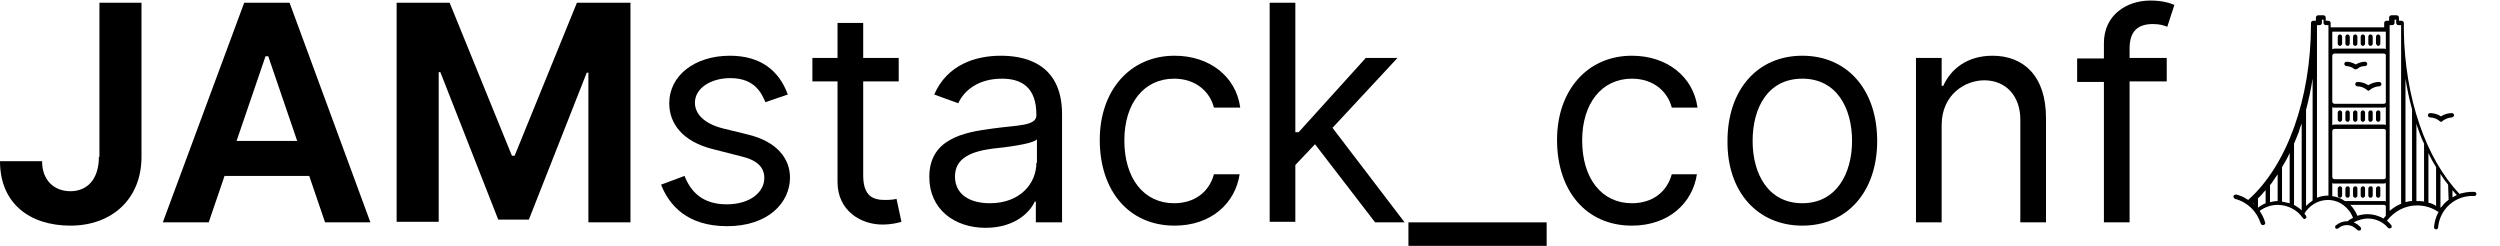
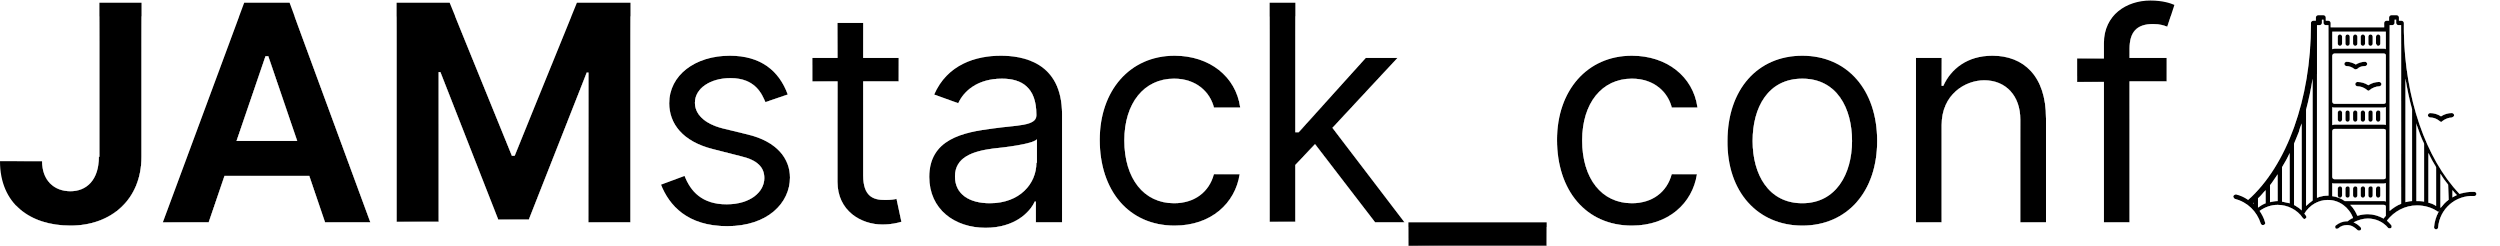
<svg xmlns="http://www.w3.org/2000/svg" version="1.1" id="Layer_1" x="0px" y="0px" viewBox="0 0 457.6 45" style="enable-background:new 0 0 457.6 45;" xml:space="preserve">
  <style type="text/css">
	.jst0{fill-rule:evenodd;clip-rule:evenodd;}
	.jst1{fill:none;stroke:#000000;stroke-width:0.75;stroke-linecap:round;}
</style>
-   <path d="M18.1,28.7c0,4.3-2.3,6.3-5.2,6.3c-3,0-5.2-2-5.2-5.5H0c0,7.8,5.5,11.8,12.9,11.8c7.5,0,13-4.8,13-12.6V0.5h-7.7V28.7z" />
-   <path d="M38.2,40.7l2.9-8.5h15.5l2.9,8.5h8.3L53,0.5h-8.3L29.8,40.7H38.2z M48.6,10.3h0.5l5.3,15.5H43.3L48.6,10.3z" />
-   <path d="M72.6,0.5v40.1h7.7V13.2h0.3l10.6,27h5.6l10.6-26.9h0.3v27.4h7.7V0.5h-9.8l-11.4,28h-0.5l-11.4-28H72.6z" />
-   <path d="M144.2,17.3c-1.6-4.4-5-7.1-10.6-7.1c-6.4,0-11.1,3.6-11.1,8.7c0,3.7,2.4,7,8,8.4l5.1,1.3c3,0.7,4.3,2,4.3,4  c0,2.5-2.5,4.8-6.9,4.8c-4.5,0-6.6-2.4-7.7-5.2l-4.3,1.6c1.5,3.8,4.8,7.6,12.1,7.6c7.5,0,11.5-4.3,11.5-8.9c0-3.4-2.3-6.6-7.8-7.9  l-4.5-1.1c-3.5-0.9-5.1-2.7-5.1-4.7c0-2.6,2.8-4.5,6.5-4.5c4.7,0,5.8,3.1,6.4,4.4L144.2,17.3z" />
-   <path d="M164.5,10.6h-6.5V4.2h-4.7v6.4h-4.6v4.3h4.6v18.4c0,5.3,4.3,7.8,8.2,7.8c1.7,0,2.8-0.3,3.5-0.5l-0.9-4.2  c-0.4,0.1-1,0.2-2.1,0.2c-2.1,0-4-0.6-4-4.5V14.9h6.5V10.6z" />
-   <path d="M189.7,40.7h4.7V20.9c0-9.6-7.3-10.7-11.2-10.7c-4.6,0-9.8,1.6-12.2,7.1l4.4,1.6c1-2.2,3.5-4.5,8-4.5c3.6,0,6.3,1.6,6.3,6.6  v0.1c0,2-3.6,1.8-7.8,2.4c-5.7,0.7-11.8,2-11.8,8.9c0,5.9,4.6,9.3,10.3,9.3c5.3,0,8.1-2.8,9-4.8h0.2V40.7z M189.7,29.8  c0,3.8-3,7.4-8.5,7.4c-3.7,0-6.4-1.6-6.4-4.9c0-3.5,3.2-4.6,6.9-5.1c2-0.2,7.3-0.8,8.1-1.7V29.8z" />
-   <path d="M227,19.6c-0.8-5.6-5.6-9.4-12-9.4c-8.2,0-13.7,6.4-13.7,15.4c0,9.3,5.3,15.7,13.7,15.7c6.7,0,11.1-4.1,11.9-9.4h-4.7  c-0.9,3.3-3.6,5.3-7.3,5.3c-5.5,0-9.1-4.5-9.1-11.5c0-6.8,3.6-11.3,9.1-11.3c4.1,0,6.6,2.5,7.3,5.3H227z" />
-   <path d="M251.7,40.7h5.4l-13.2-17.3l11.9-12.8h-5.8l-12.3,13.6h-0.6V0.5h-4.7v40.1h4.7V30.2l3.6-3.8L251.7,40.7z" />
-   <path d="M283.1,40.7h-25.3V45h25.3V40.7z" />
-   <path d="M310.7,19.6c-0.8-5.6-5.6-9.4-12-9.4c-8.2,0-13.7,6.4-13.7,15.4c0,9.3,5.3,15.7,13.7,15.7c6.7,0,11.1-4.1,11.9-9.4H306  c-0.9,3.3-3.6,5.3-7.3,5.3c-5.5,0-9.1-4.5-9.1-11.5c0-6.8,3.6-11.3,9.1-11.3c4.1,0,6.6,2.5,7.3,5.3H310.7z" />
-   <path d="M329.9,41.3c8.2,0,13.7-6.2,13.7-15.5c0-9.4-5.5-15.6-13.7-15.6c-8.2,0-13.7,6.2-13.7,15.6  C316.1,35.1,321.7,41.3,329.9,41.3z M329.9,37.2c-6.2,0-9.1-5.3-9.1-11.4s2.8-11.4,9.1-11.4s9.1,5.4,9.1,11.4S336.1,37.2,329.9,37.2  z" />
-   <path d="M355.4,22.9c0-5.6,4.3-8.2,7.8-8.2c3.9,0,6.6,2.8,6.6,7.2v18.8h4.7V21.6c0-7.7-4.1-11.4-9.8-11.4c-4.6,0-7.6,2.4-9,5.5h-0.3  v-5.1h-4.7v30.1h4.7V22.9z" />
-   <path d="M385.1,40.7h4.7V14.9h6.8v-4.3h-6.8V8.9c0-3,1.3-4.5,4.3-4.5c1.3,0,2.1,0.3,2.6,0.5l1.3-4c-0.7-0.3-2.1-0.8-4.4-0.8  c-4.3,0-8.5,2.6-8.5,7.8v2.8h-4.9v4.3h4.9V40.7z" />
-   <g>
+   <defs>
+     <filter id="dropShadow" x="-50%" y="-50%" width="200%" height="200%">
+       <feDropShadow dx="1" dy="1" stdDeviation="1" flood-color="white" flood-opacity="1" />
+       <feDropShadow dx="2" dy="2" stdDeviation="2" flood-color="white" flood-opacity="0.8" />
+       <feDropShadow dx="3" dy="3" stdDeviation="3" flood-color="white" flood-opacity="0.6" />
+     </filter>
+   </defs>
+   <path d="M18.1,28.7c0,4.3-2.3,6.3-5.2,6.3c-3,0-5.2-2-5.2-5.5H0c0,7.8,5.5,11.8,12.9,11.8c7.5,0,13-4.8,13-12.6V0.5h-7.7V28.7z" filter="url(#dropShadow)" />
+   <path d="M38.2,40.7l2.9-8.5h15.5l2.9,8.5h8.3L53,0.5h-8.3L29.8,40.7H38.2z M48.6,10.3h0.5l5.3,15.5H43.3L48.6,10.3z" filter="url(#dropShadow)" />
+   <path d="M72.6,0.5v40.1h7.7V13.2h0.3l10.6,27h5.6l10.6-26.9h0.3v27.4h7.7V0.5h-9.8l-11.4,28h-0.5l-11.4-28H72.6z" filter="url(#dropShadow)" />
+   <path d="M144.2,17.3c-1.6-4.4-5-7.1-10.6-7.1c-6.4,0-11.1,3.6-11.1,8.7c0,3.7,2.4,7,8,8.4l5.1,1.3c3,0.7,4.3,2,4.3,4  c0,2.5-2.5,4.8-6.9,4.8c-4.5,0-6.6-2.4-7.7-5.2l-4.3,1.6c1.5,3.8,4.8,7.6,12.1,7.6c7.5,0,11.5-4.3,11.5-8.9c0-3.4-2.3-6.6-7.8-7.9  l-4.5-1.1c-3.5-0.9-5.1-2.7-5.1-4.7c0-2.6,2.8-4.5,6.5-4.5c4.7,0,5.8,3.1,6.4,4.4L144.2,17.3z" filter="url(#dropShadow)" />
+   <path d="M164.5,10.6h-6.5V4.2h-4.7v6.4h-4.6v4.3h4.6v18.4c0,5.3,4.3,7.8,8.2,7.8c1.7,0,2.8-0.3,3.5-0.5l-0.9-4.2  c-0.4,0.1-1,0.2-2.1,0.2c-2.1,0-4-0.6-4-4.5V14.9h6.5V10.6z" filter="url(#dropShadow)" />
+   <path d="M189.7,40.7h4.7V20.9c0-9.6-7.3-10.7-11.2-10.7c-4.6,0-9.8,1.6-12.2,7.1l4.4,1.6c1-2.2,3.5-4.5,8-4.5c3.6,0,6.3,1.6,6.3,6.6  v0.1c0,2-3.6,1.8-7.8,2.4c-5.7,0.7-11.8,2-11.8,8.9c0,5.9,4.6,9.3,10.3,9.3c5.3,0,8.1-2.8,9-4.8h0.2V40.7z M189.7,29.8  c0,3.8-3,7.4-8.5,7.4c-3.7,0-6.4-1.6-6.4-4.9c0-3.5,3.2-4.6,6.9-5.1c2-0.2,7.3-0.8,8.1-1.7V29.8z" filter="url(#dropShadow)" />
+   <path d="M227,19.6c-0.8-5.6-5.6-9.4-12-9.4c-8.2,0-13.7,6.4-13.7,15.4c0,9.3,5.3,15.7,13.7,15.7c6.7,0,11.1-4.1,11.9-9.4h-4.7  c-0.9,3.3-3.6,5.3-7.3,5.3c-5.5,0-9.1-4.5-9.1-11.5c0-6.8,3.6-11.3,9.1-11.3c4.1,0,6.6,2.5,7.3,5.3H227z" filter="url(#dropShadow)" />
+   <path d="M251.7,40.7h5.4l-13.2-17.3l11.9-12.8h-5.8l-12.3,13.6h-0.6V0.5h-4.7v40.1h4.7V30.2l3.6-3.8L251.7,40.7z" filter="url(#dropShadow)" />
+   <path d="M283.1,40.7h-25.3V45h25.3V40.7z" filter="url(#dropShadow)" />
+   <path d="M310.7,19.6c-0.8-5.6-5.6-9.4-12-9.4c-8.2,0-13.7,6.4-13.7,15.4c0,9.3,5.3,15.7,13.7,15.7c6.7,0,11.1-4.1,11.9-9.4H306  c-0.9,3.3-3.6,5.3-7.3,5.3c-5.5,0-9.1-4.5-9.1-11.5c0-6.8,3.6-11.3,9.1-11.3c4.1,0,6.6,2.5,7.3,5.3H310.7z" filter="url(#dropShadow)" />
+   <path d="M329.9,41.3c8.2,0,13.7-6.2,13.7-15.5c0-9.4-5.5-15.6-13.7-15.6c-8.2,0-13.7,6.2-13.7,15.6  C316.1,35.1,321.7,41.3,329.9,41.3z M329.9,37.2c-6.2,0-9.1-5.3-9.1-11.4s2.8-11.4,9.1-11.4s9.1,5.4,9.1,11.4S336.1,37.2,329.9,37.2  z" filter="url(#dropShadow)" />
+   <path d="M355.4,22.9c0-5.6,4.3-8.2,7.8-8.2c3.9,0,6.6,2.8,6.6,7.2v18.8h4.7V21.6c0-7.7-4.1-11.4-9.8-11.4c-4.6,0-7.6,2.4-9,5.5h-0.3  v-5.1h-4.7v30.1h4.7V22.9z" filter="url(#dropShadow)" />
+   <path d="M385.1,40.7h4.7V14.9h6.8v-4.3h-6.8V8.9c0-3,1.3-4.5,4.3-4.5c1.3,0,2.1,0.3,2.6,0.5l1.3-4c-0.7-0.3-2.1-0.8-4.4-0.8  c-4.3,0-8.5,2.6-8.5,7.8v2.8h-4.9v4.3h4.9V40.7z" filter="url(#dropShadow)" />
+   <g filter="url(#dropShadow)">
    <path class="jst0" d="M428.3,34.1c-0.2,0-0.4,0.2-0.4,0.4v1.3c0,0.2,0.2,0.4,0.4,0.4c0.2,0,0.4-0.2,0.4-0.4v-1.3   C428.7,34.2,428.5,34.1,428.3,34.1z M429.7,34.1c-0.2,0-0.4,0.2-0.4,0.4v1.3c0,0.2,0.2,0.4,0.4,0.4c0.2,0,0.4-0.2,0.4-0.4v-1.3   C430.1,34.2,429.9,34.1,429.7,34.1z M431.1,34.1c-0.2,0-0.4,0.2-0.4,0.4v1.3c0,0.2,0.2,0.4,0.4,0.4c0.2,0,0.4-0.2,0.4-0.4v-1.3   C431.5,34.2,431.3,34.1,431.1,34.1z M432.5,34.1c-0.2,0-0.4,0.2-0.4,0.4v1.3c0,0.2,0.2,0.4,0.4,0.4c0.2,0,0.4-0.2,0.4-0.4v-1.3   C432.9,34.2,432.7,34.1,432.5,34.1z M433.9,34.1c-0.2,0-0.4,0.2-0.4,0.4v1.3c0,0.2,0.2,0.4,0.4,0.4c0.2,0,0.4-0.2,0.4-0.4v-1.3   C434.3,34.2,434.2,34.1,433.9,34.1z M435.3,34.1c-0.2,0-0.4,0.2-0.4,0.4v1.3c0,0.2,0.2,0.4,0.4,0.4c0.2,0,0.4-0.2,0.4-0.4v-1.3   C435.7,34.2,435.6,34.1,435.3,34.1z M428.3,8.4c0.2,0,0.4-0.2,0.4-0.4V6.7c0-0.2-0.2-0.4-0.4-0.4c-0.2,0-0.4,0.2-0.4,0.4V8   C427.9,8.2,428.1,8.4,428.3,8.4z M429.7,8.4c0.2,0,0.4-0.2,0.4-0.4V6.7c0-0.2-0.2-0.4-0.4-0.4c-0.2,0-0.4,0.2-0.4,0.4V8   C429.3,8.2,429.5,8.4,429.7,8.4z M431.1,8.4c0.2,0,0.4-0.2,0.4-0.4V6.7c0-0.2-0.2-0.4-0.4-0.4c-0.2,0-0.4,0.2-0.4,0.4V8   C430.7,8.2,430.9,8.4,431.1,8.4z M432.5,8.4c0.2,0,0.4-0.2,0.4-0.4V6.7c0-0.2-0.2-0.4-0.4-0.4c-0.2,0-0.4,0.2-0.4,0.4V8   C432.1,8.2,432.3,8.4,432.5,8.4z M433.9,8.4c0.2,0,0.4-0.2,0.4-0.4V6.7c0-0.2-0.2-0.4-0.4-0.4c-0.2,0-0.4,0.2-0.4,0.4V8   C433.5,8.2,433.7,8.4,433.9,8.4z M435.3,8.4c0.2,0,0.4-0.2,0.4-0.4V6.7c0-0.2-0.2-0.4-0.4-0.4c-0.2,0-0.4,0.2-0.4,0.4V8   C435,8.2,435.1,8.4,435.3,8.4z M428.3,20.2c-0.2,0-0.4,0.2-0.4,0.4v1.3c0,0.2,0.2,0.4,0.4,0.4c0.2,0,0.4-0.2,0.4-0.4v-1.3   C428.7,20.4,428.5,20.2,428.3,20.2z M429.7,20.2c-0.2,0-0.4,0.2-0.4,0.4v1.3c0,0.2,0.2,0.4,0.4,0.4c0.2,0,0.4-0.2,0.4-0.4v-1.3   C430.1,20.4,429.9,20.2,429.7,20.2z M431.1,20.2c-0.2,0-0.4,0.2-0.4,0.4v1.3c0,0.2,0.2,0.4,0.4,0.4c0.2,0,0.4-0.2,0.4-0.4v-1.3   C431.5,20.4,431.3,20.2,431.1,20.2z M432.5,20.2c-0.2,0-0.4,0.2-0.4,0.4v1.3c0,0.2,0.2,0.4,0.4,0.4c0.2,0,0.4-0.2,0.4-0.4v-1.3   C432.9,20.4,432.7,20.2,432.5,20.2z M433.9,20.2c-0.2,0-0.4,0.2-0.4,0.4v1.3c0,0.2,0.2,0.4,0.4,0.4c0.2,0,0.4-0.2,0.4-0.4v-1.3   C434.3,20.4,434.2,20.2,433.9,20.2z M435.3,20.2c-0.2,0-0.4,0.2-0.4,0.4v1.3c0,0.2,0.2,0.4,0.4,0.4c0.2,0,0.4-0.2,0.4-0.4v-1.3   C435.7,20.4,435.6,20.2,435.3,20.2z M446.3,38.8c-1.1-0.8-2.5-1.2-3.9-1.2c-2.2,0-4.2,1.1-5.5,2.8c0.3,0.2,0.5,0.5,0.8,0.8   c0.1,0.2,0.1,0.4,0,0.5c-0.1,0.1-0.2,0.1-0.3,0.1c-0.1,0-0.2,0-0.3-0.1c-0.9-1.1-2.3-1.7-3.7-1.7c-0.9,0-1.8,0.3-2.6,0.7   c0.5,0.2,0.9,0.5,1.3,0.9c0.1,0.2,0.1,0.4,0,0.5c-0.1,0.1-0.2,0.1-0.3,0.1c-0.1,0-0.2,0-0.3-0.1c-0.5-0.5-1.1-0.9-1.9-0.9   c-0.6,0-1.2,0.2-1.6,0.6c-0.2,0.1-0.4,0.1-0.5,0c-0.1-0.2-0.1-0.4,0-0.5c0.6-0.5,1.3-0.8,2.1-0.8c0,0,0.1,0,0.1,0   c0.3-0.2,0.6-0.5,1-0.6c-0.7-1.9-2.5-3.3-4.6-3.3c-1.8,0-3.4,1-4.3,2.5c0.1,0.1,0.2,0.3,0.3,0.4c0.1,0.2,0.1,0.4-0.1,0.5   c-0.1,0-0.1,0.1-0.2,0.1c-0.1,0-0.2-0.1-0.3-0.2c-1-1.5-2.8-2.4-4.6-2.4c-1.2,0-2.3,0.4-3.3,1.1c0.4,0.6,0.8,1.3,1,2.1   c0.1,0.2,0,0.4-0.3,0.5c0,0-0.1,0-0.1,0c-0.2,0-0.3-0.1-0.4-0.3c-0.7-2.2-2.4-3.9-4.7-4.5c-0.2-0.1-0.3-0.3-0.3-0.5   c0.1-0.2,0.3-0.3,0.5-0.3c0.8,0.2,1.5,0.5,2.2,1c7.1-6.3,11.5-18.5,11.5-32.1c0,0,0,0,0,0V4.2c0-0.2,0.2-0.4,0.4-0.4h0.5V3.2   c0-0.2,0.2-0.4,0.4-0.4h1c0.2,0,0.4,0.2,0.4,0.4v0.6h0.5c0.2,0,0.4,0.2,0.4,0.4V5h9.8V4.2c0-0.2,0.2-0.4,0.4-0.4h0.5V3.2   c0-0.2,0.2-0.4,0.4-0.4h1c0.2,0,0.4,0.2,0.4,0.4v0.6h0.5c0.2,0,0.4,0.2,0.4,0.4v1.5c0.2,12.2,4,23.3,10.2,29.8   c0.2,0,0.5-0.1,0.5-0.1L446.3,38.8z M412.5,37.1c0,0-0.1,0.1-0.1,0.1c0,0,0.1,0.1,0.1,0.1V37.1z M414.7,34.8   c-0.5,0.5-0.9,1.1-1.4,1.5c0,0,0,0,0,0.1V38c0.4-0.3,0.9-0.6,1.4-0.8L414.7,34.8z M416.9,31.9c-0.5,0.7-0.9,1.4-1.4,2V37   c0.5-0.1,0.9-0.2,1.4-0.2V31.9z M419.1,28c-0.4,0.9-0.9,1.8-1.4,2.6v6.3c0.5,0.1,1,0.2,1.4,0.3V28z M421.3,22.6   c-0.2,0.5-0.4,1-0.5,1.5c-0.3,0.7-0.6,1.5-0.9,2.2v11.2c0.5,0.3,1,0.6,1.4,1L421.3,22.6z M423.3,14.4c-0.3,1.9-0.7,3.8-1.2,5.7   v17.6c0.4-0.4,0.8-0.7,1.2-1V14.4z M426.2,4.6h-0.5c-0.2,0-0.4-0.2-0.4-0.4V3.6H425v0.6c0,0.2-0.2,0.4-0.4,0.4h-0.5v31.6   c0.7-0.3,1.4-0.4,2.1-0.4V4.6z M436.7,37.8c0-0.2-0.2-0.3-0.4-0.3h-6.1c0.6,0.6,1,1.3,1.3,2c0.6-0.2,1.3-0.3,1.9-0.3   c1,0,2,0.3,2.9,0.8c0.1-0.2,0.3-0.4,0.4-0.5L436.7,37.8z M436.7,33.5c-0.1,0-0.2,0.1-0.4,0.1h-9c-0.1,0-0.3,0-0.4-0.1v2.4   c0.8,0.1,1.6,0.4,2.3,0.9h7.1c0.1,0,0.3,0,0.4,0.1V33.5z M436.7,23.9c0-0.2-0.2-0.3-0.4-0.3h-9c-0.2,0-0.4,0.2-0.4,0.4c0,0,0,0,0,0   v8.4c0,0,0,0,0,0c0,0.2,0.2,0.4,0.4,0.4h9c0.2,0,0.4-0.1,0.4-0.3V23.9z M436.7,19.6c-0.1,0-0.2,0.1-0.4,0.1h-9   c-0.1,0-0.3,0-0.4-0.1v3.3c0.1,0,0.2-0.1,0.4-0.1h9c0.1,0,0.3,0,0.4,0.1V19.6z M436.7,10.1c0-0.2-0.2-0.3-0.4-0.3h-9   c-0.2,0-0.4,0.2-0.4,0.4c0,0,0,0,0,0v8.4c0,0,0,0,0,0c0,0.2,0.2,0.4,0.4,0.4h9c0.2,0,0.4-0.1,0.4-0.3V10.1z M436.7,5.8h-9.8V9   c0.1,0,0.2-0.1,0.4-0.1h9c0.1,0,0.3,0,0.4,0.1V5.8z M439.5,5.7c0-0.3,0-0.7,0-1c0,0,0,0,0-0.1H439c-0.2,0-0.4-0.2-0.4-0.4V3.6h-0.3   v0.6c0,0.2-0.2,0.4-0.4,0.4h-0.5v0.7c0,0,0,0,0,0V24c0,0,0,8.4,0,8.4c0,0,0,0,0,0v5.5c0,0,0,0,0,0v0.7c0.6-0.5,1.3-1,2.1-1.3   L439.5,5.7z M441.5,20c-0.5-1.8-0.9-3.7-1.2-5.6v22.6c0.4-0.1,0.8-0.2,1.2-0.2V20z M443.7,26.3c-0.5-1-0.9-2.1-1.3-3.3   c0-0.1-0.1-0.3-0.1-0.4v14.2c0,0,0.1,0,0.1,0c0.4,0,0.9,0,1.3,0.1V26.3z M445.9,30.6c-0.5-0.8-1-1.7-1.4-2.6v9.1   c0.5,0.1,1,0.3,1.4,0.6V30.6z M448.1,33.8c-0.5-0.6-1-1.3-1.4-2v6.2c0,0,0,0,0.1,0c0.4-0.5,0.8-1,1.4-1.4L448.1,33.8   C448.1,33.8,448.1,33.8,448.1,33.8z M449.8,35.8c-0.3-0.3-0.6-0.6-0.9-1v1.4C449.2,36.1,449.5,35.9,449.8,35.8z" />
    <path class="st0" d="M435.5,15c-0.7,0-1.4,0.2-2,0.6c-0.6-0.4-1.3-0.6-2-0.6c-0.2,0-0.4,0.2-0.4,0.4c0,0.2,0.2,0.4,0.4,0.4   c0.6,0,1.2,0.2,1.8,0.7c0.1,0.1,0.2,0.1,0.2,0.1c0.1,0,0.2,0,0.2-0.1c0.5-0.4,1.2-0.7,1.8-0.7c0.2,0,0.4-0.2,0.4-0.4   C435.9,15.2,435.7,15,435.5,15z" />
    <path class="st0" d="M431.5,12.6c0.4-0.4,0.9-0.5,1.4-0.5c0.2,0,0.4-0.2,0.4-0.4c0-0.2-0.2-0.4-0.4-0.4c-0.6,0-1.2,0.2-1.7,0.5   c-0.5-0.3-1.1-0.5-1.7-0.5c-0.2,0-0.4,0.2-0.4,0.4c0,0.2,0.2,0.4,0.4,0.4c0.5,0,1,0.2,1.4,0.5c0.1,0.1,0.2,0.1,0.2,0.1   C431.3,12.7,431.4,12.6,431.5,12.6z" />
    <path class="st0" d="M449.2,21.1c0-0.2-0.2-0.4-0.4-0.4c-0.7,0-1.4,0.2-2,0.6c-0.6-0.4-1.3-0.6-2-0.6c-0.2,0-0.4,0.2-0.4,0.4   s0.2,0.4,0.4,0.4c0.6,0,1.2,0.2,1.8,0.7c0.1,0.1,0.2,0.1,0.2,0.1c0.1,0,0.2,0,0.2-0.1c0.5-0.4,1.2-0.7,1.8-0.7   C449,21.4,449.2,21.3,449.2,21.1z" />
    <path class="jst1" d="M445.9,41.6c0.3-3.6,3.4-6.3,7-6.1" />
  </g>
</svg>
